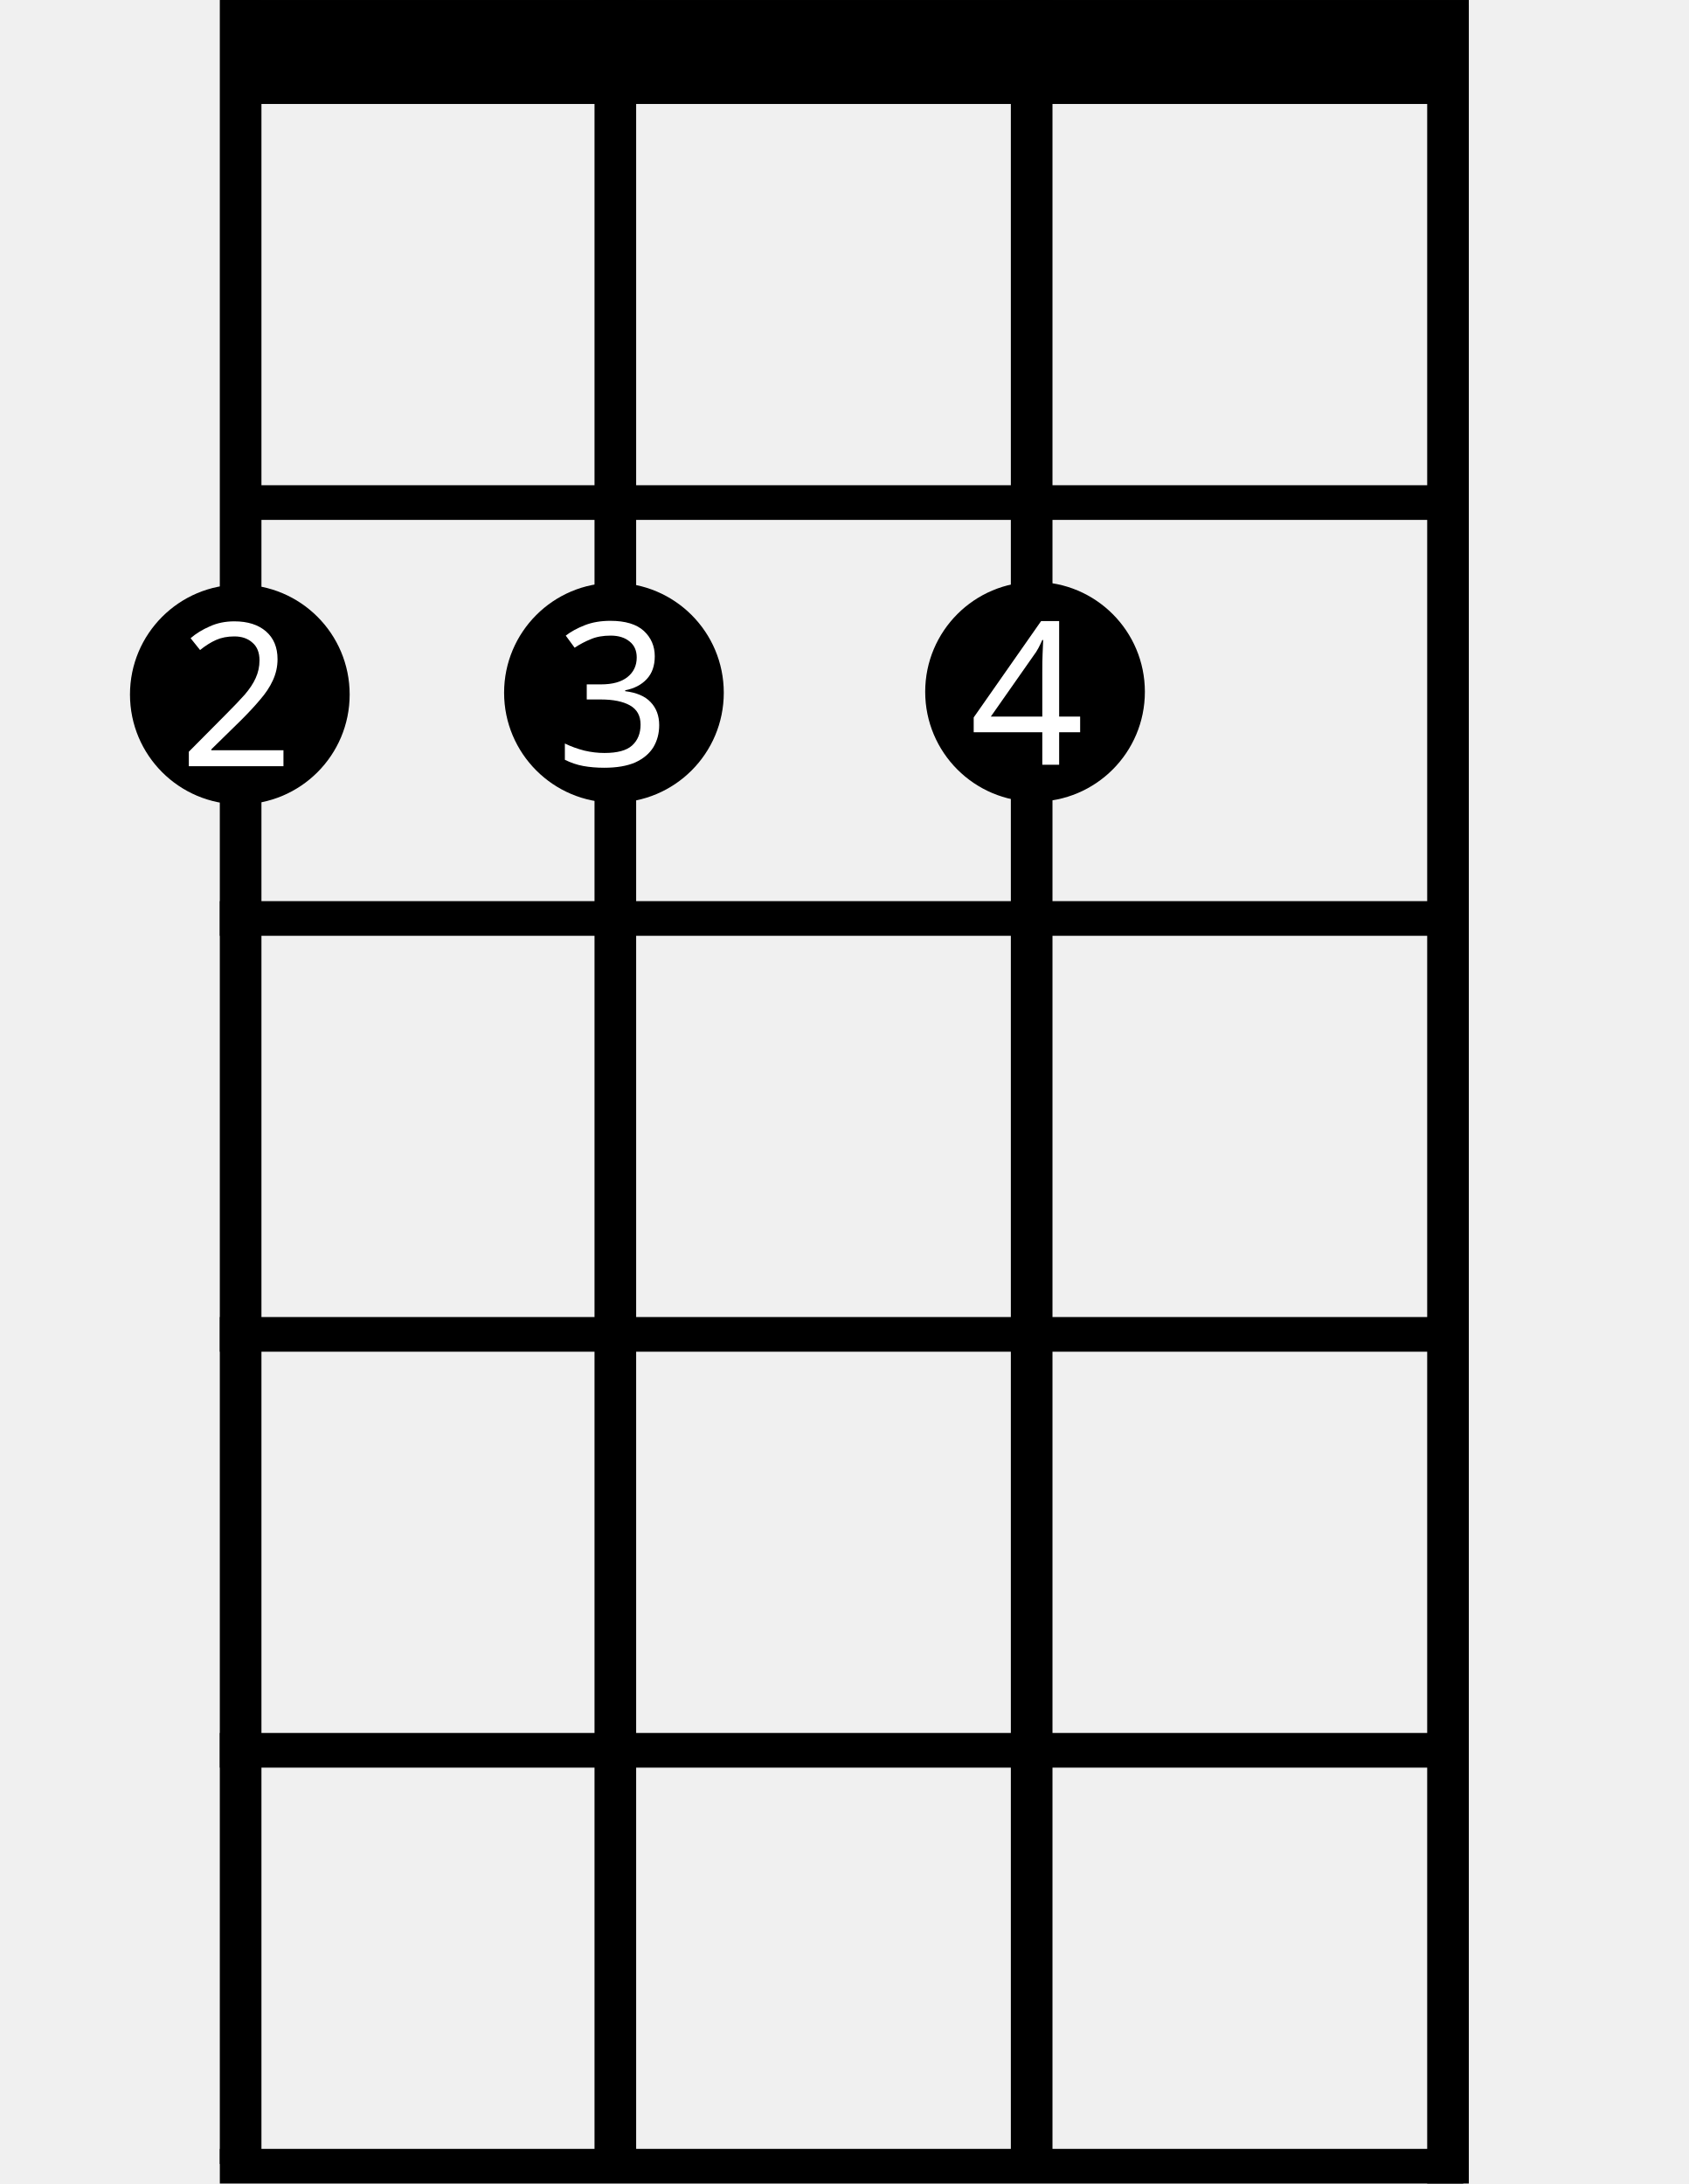
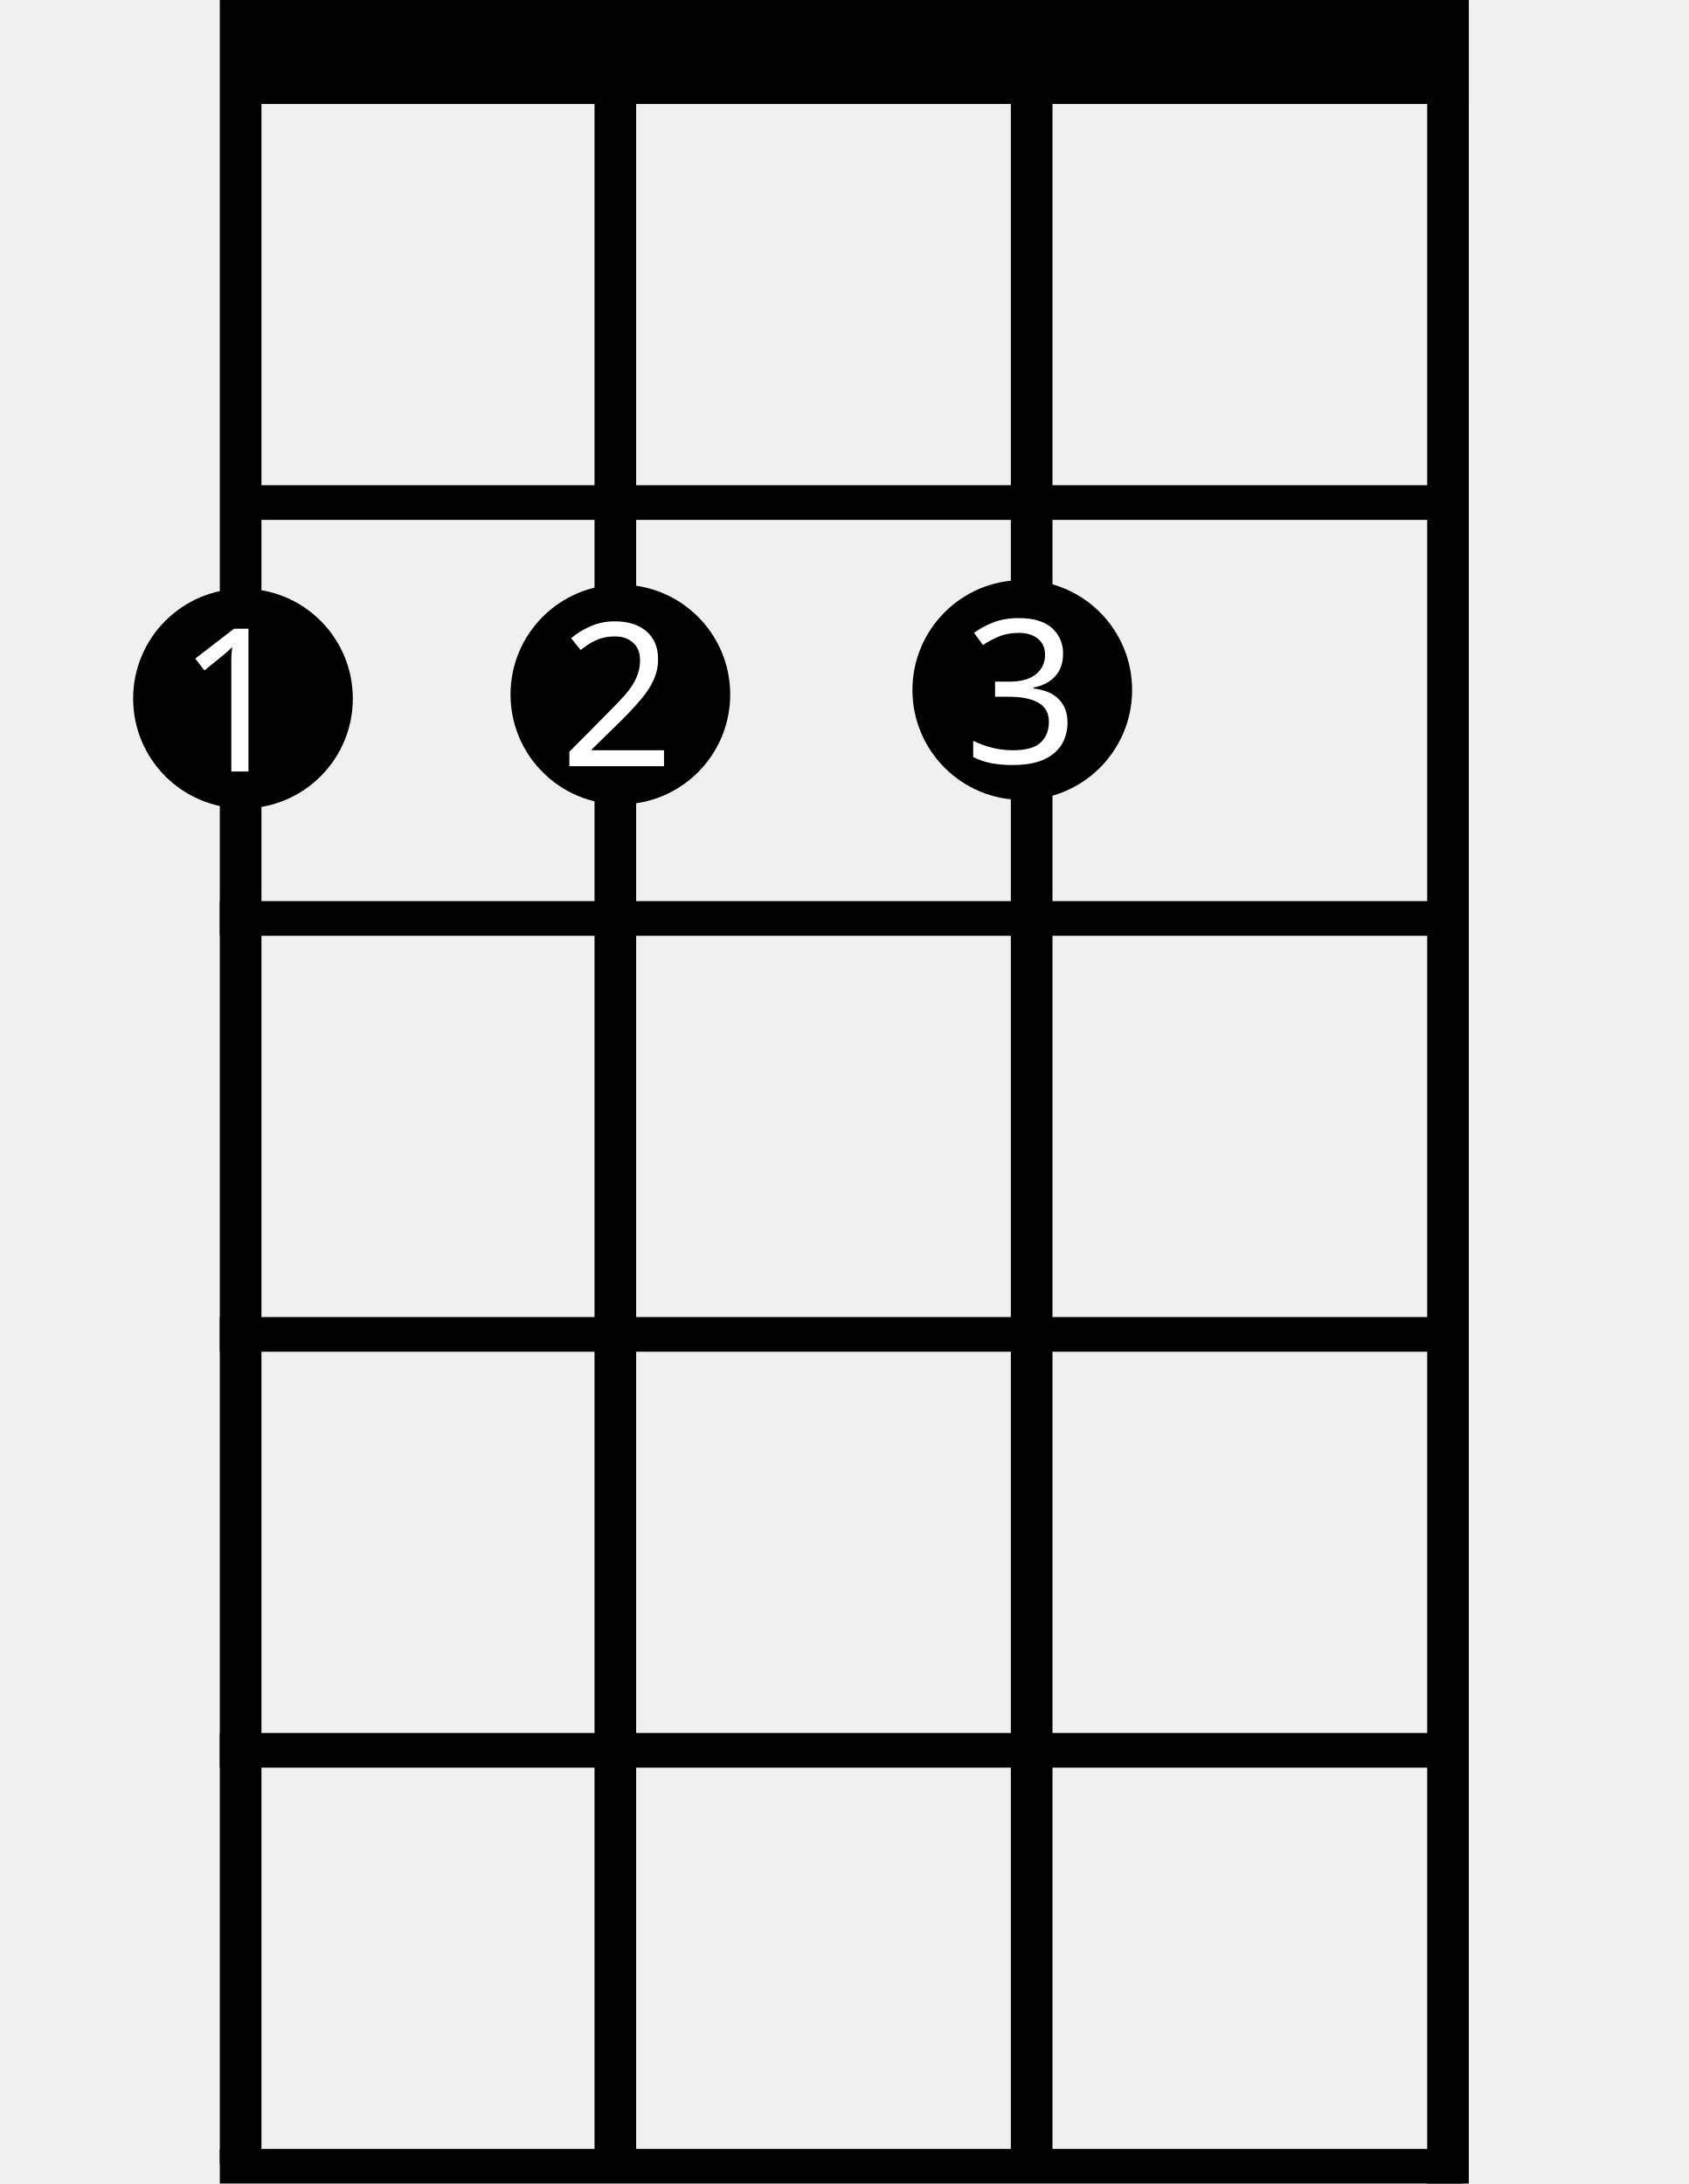
<svg xmlns="http://www.w3.org/2000/svg" width="89.239mm" height="115.427mm" viewBox="0 0 89.239 115.427" version="1.1" id="svg1506">
  <defs id="defs1503" />
  <g id="layer1" transform="translate(-28.01784,-0.7942658)">
    <g id="g2267" transform="translate(-0.1373425,-19.15044)">
      <rect x="39.861" y="19.945" width="73.855%" height="5.495" fill="#000000" id="rect1346" style="stroke-width:0.261" />
      <rect x="39.879" y="45.59" width="71.622%" height="1.832" fill="#000000" id="rect1348" style="stroke-width:0.257" />
      <rect x="39.77" y="67.571" width="71.951%" height="1.832" fill="#000000" id="rect1350" style="stroke-width:0.258" />
      <rect x="39.77" y="89.552" width="72.847%" height="1.832" fill="#000000" id="rect1352" style="stroke-width:0.258" />
      <rect x="39.77" y="111.534" width="72.157%" height="1.832" fill="#000000" id="rect1354" style="stroke-width:0.258" />
      <rect x="39.771" y="133.515" width="73.627%" height="1.832" fill="#000000" id="rect1356" style="stroke-width:0.261" />
      <rect x="39.77" width="2.2" height="99.084%" fill="#000000" id="rect1358" style="stroke-width:0.35" y="19.945" />
      <rect x="59.57" y="19.945" height="99.382%" fill="#000000" id="rect1360" style="stroke-width:0.35" width="2.2" />
      <rect x="81.569" y="19.945" width="2.2" height="99.574%" fill="#000000" id="rect1362" style="stroke-width:0.351" />
      <rect x="103.569" y="20.2" width="2.2" height="99.757%" fill="#000000" id="rect1364" style="stroke-width:0.351" />
    </g>
-     <g id="g11530" transform="translate(59.77113,-39.03341)">
+     <g id="g11530" transform="translate(-31.77475,-46.44175)">
      <ellipse style="fill:#000000;stroke-width:0.192" id="path2031" cx="72.632" cy="84.156" rx="5.804" ry="5.808" />
      <text xml:space="preserve" style="font-style:normal;font-weight:normal;font-size:10.583px;line-height:1.25;font-family:sans-serif;fill:#ffffff;fill-opacity:1;stroke:none;stroke-width:0.265" x="69.172" y="88.014" id="text6489">
        <tspan id="tspan6487" style="fill:#ffffff;stroke-width:0.265" x="69.172" y="88.014">1</tspan>
      </text>
    </g>
-     <g id="g11530-7" transform="translate(-31.94179,-46.65616)">
+     <g id="g11530-7" transform="translate(-11.83344,-46.65616)">
      <ellipse style="fill:#000000;stroke-width:0.192" id="path2031-0" cx="72.632" cy="84.156" rx="5.804" ry="5.808" />
      <text xml:space="preserve" style="font-style:normal;font-weight:normal;font-size:10.583px;line-height:1.25;font-family:sans-serif;fill:#ffffff;fill-opacity:1;stroke:none;stroke-width:0.265" x="69.437" y="87.948" id="text6489-9">
        <tspan id="tspan6487-3" style="fill:#ffffff;stroke-width:0.265" x="69.437" y="87.948">2</tspan>
      </text>
    </g>
-     <g id="g11530-7-6" transform="translate(-12.17314,-46.75)">
+     <g id="g11530-7-6" transform="translate(9.403291,-46.89371)">
      <ellipse style="fill:#000000;stroke-width:0.192" id="path2031-0-0" cx="72.632" cy="84.156" rx="5.804" ry="5.808" />
      <text xml:space="preserve" style="font-style:normal;font-weight:normal;font-size:10.583px;line-height:1.25;font-family:sans-serif;fill:#ffffff;fill-opacity:1;stroke:none;stroke-width:0.265" x="69.569" y="88.014" id="text6489-9-6">
        <tspan id="tspan6487-3-2" style="fill:#ffffff;stroke-width:0.265" x="69.569" y="88.014">3</tspan>
      </text>
    </g>
-     <g id="g11530-7-6-6" transform="translate(10.07807,-46.7993)">
+     <g id="g11530-7-6-6" transform="translate(61.9652,-56.75755)">
      <ellipse style="fill:#000000;stroke-width:0.192" id="path2031-0-0-1" cx="72.632" cy="84.156" rx="5.804" ry="5.808" />
      <text xml:space="preserve" style="font-style:normal;font-weight:normal;font-size:10.583px;line-height:1.25;font-family:sans-serif;fill:#ffffff;fill-opacity:1;stroke:none;stroke-width:0.265" x="69.172" y="88.014" id="text6489-9-6-8">
        <tspan id="tspan6487-3-2-7" style="fill:#ffffff;stroke-width:0.265" x="69.172" y="88.014">4</tspan>
      </text>
    </g>
  </g>
</svg>
